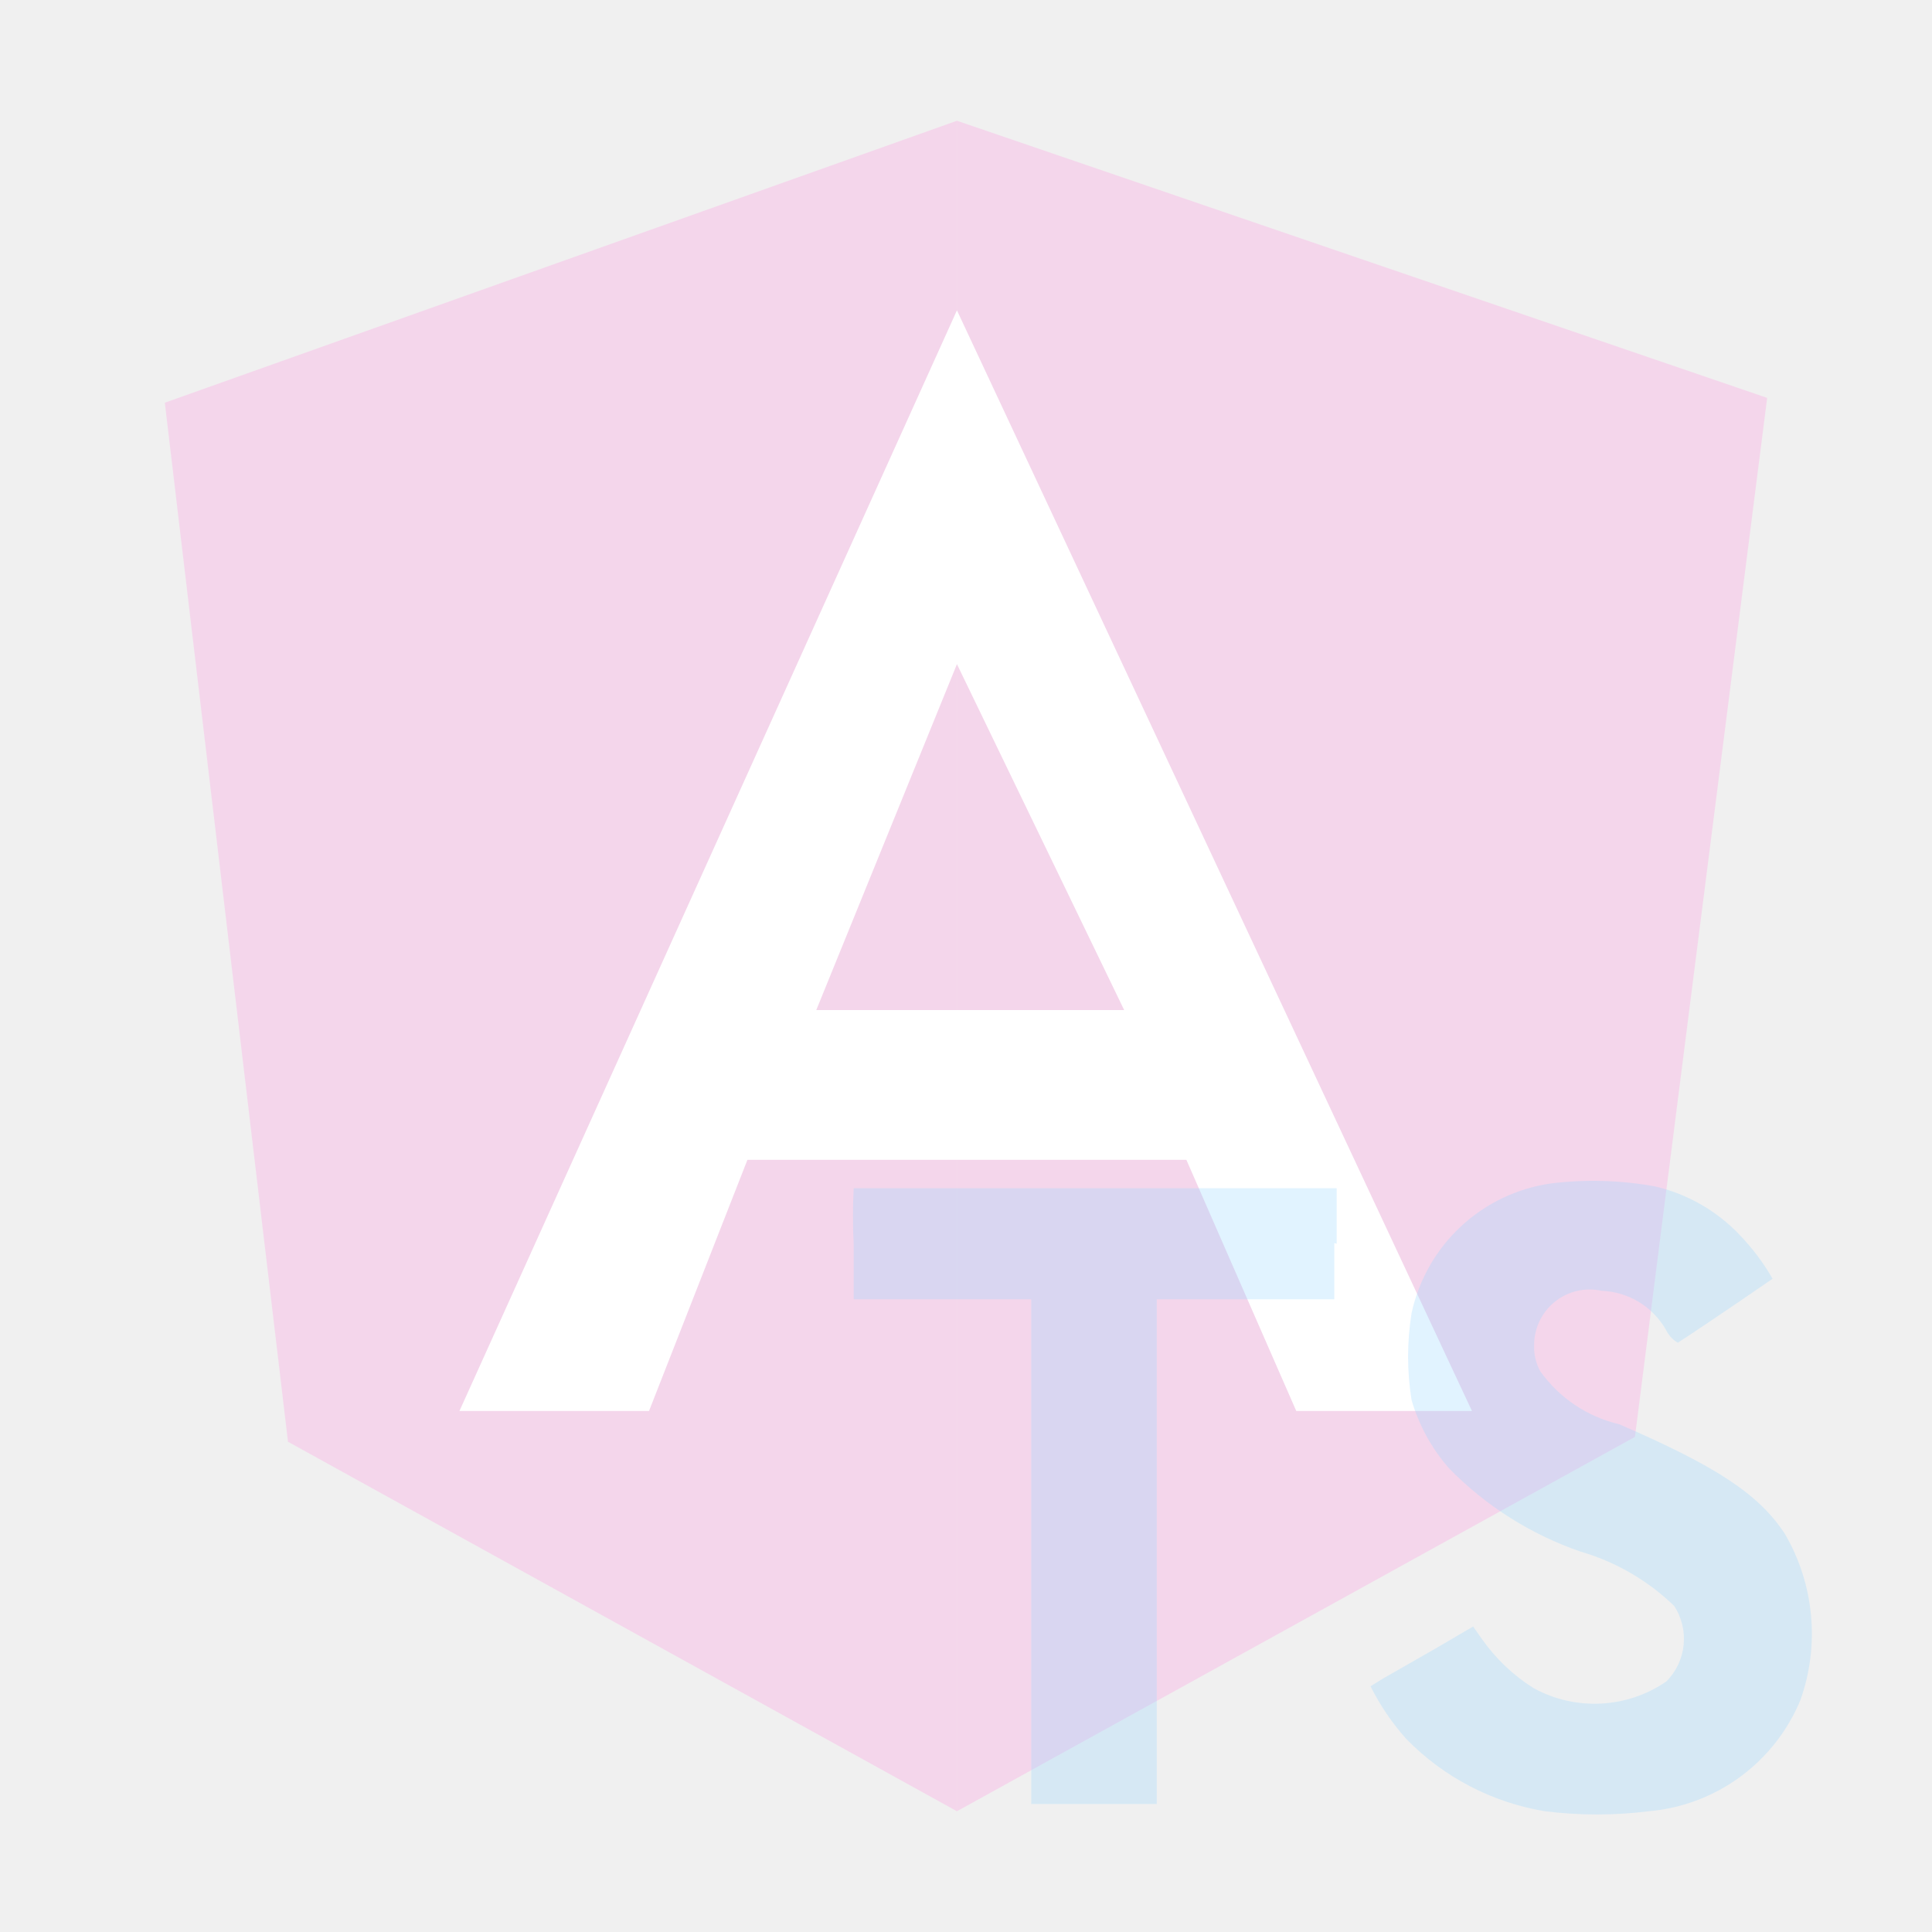
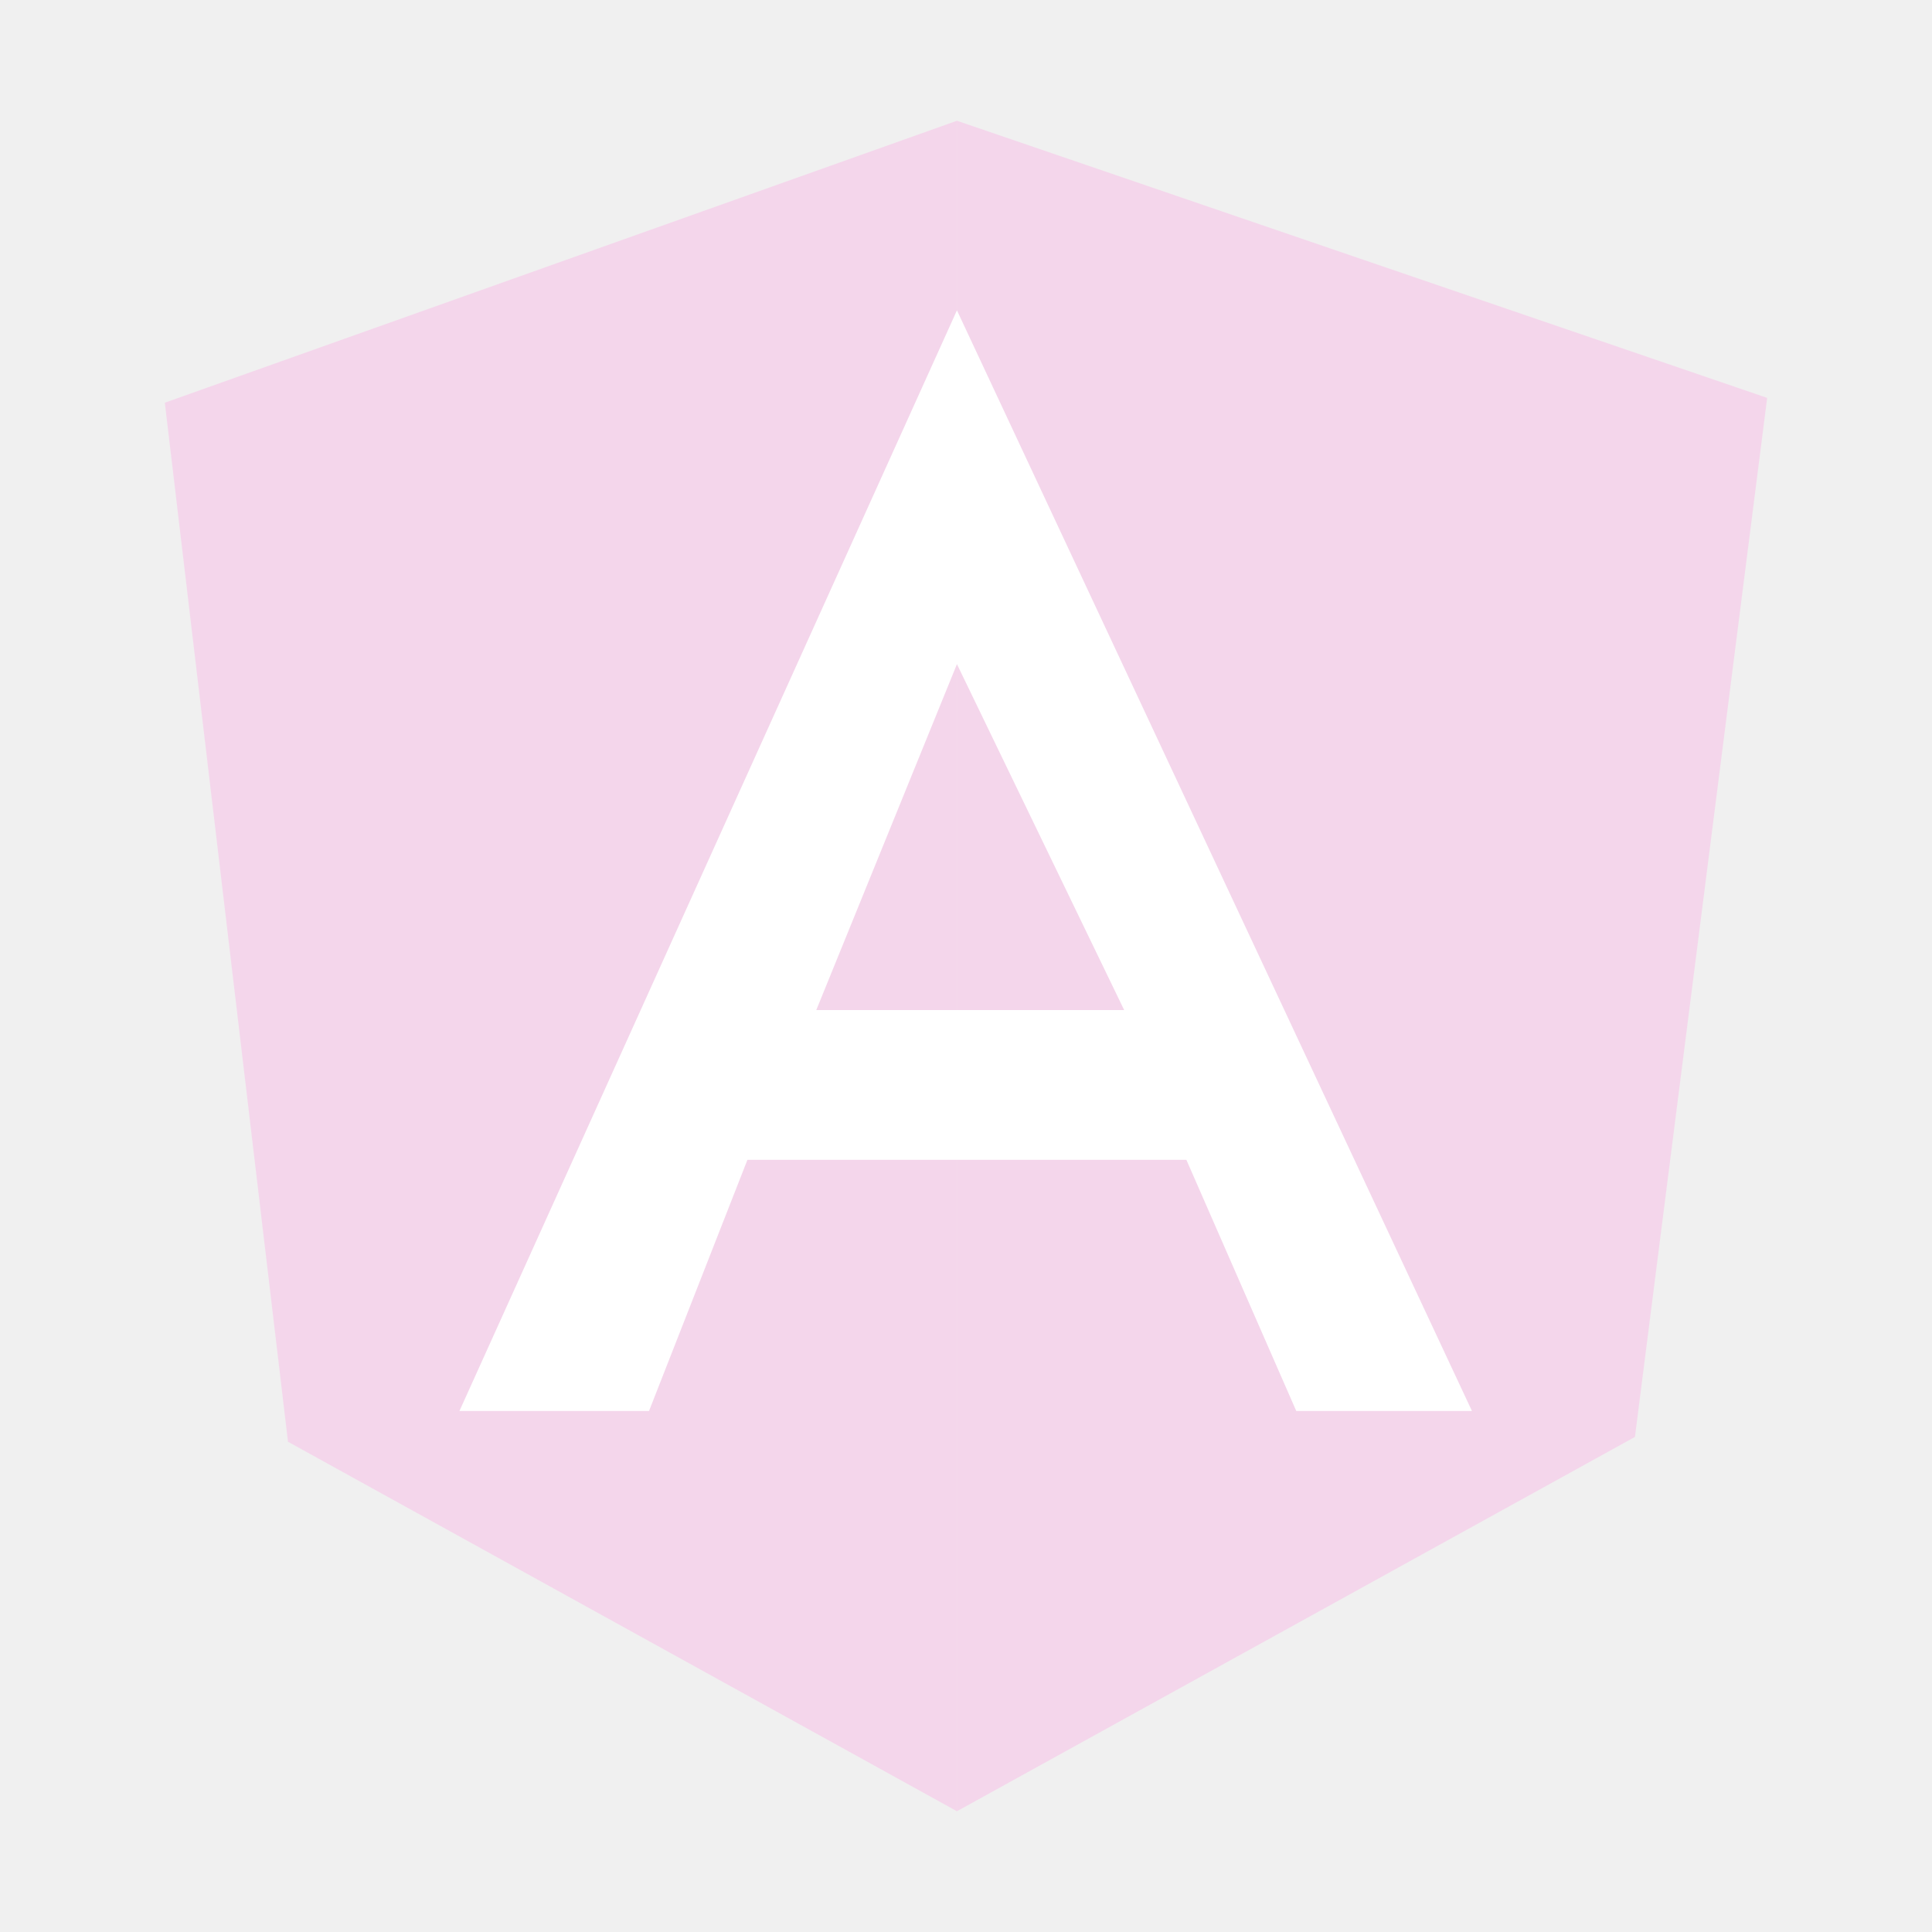
<svg xmlns="http://www.w3.org/2000/svg" viewBox="0 0 32 32">
  <path d="M2.73,6.67,15.85,2V30L4.77,23.88Z" style="fill:#ff99df; fill-opacity:0.3" />
  <path d="M15.85,2,29.27,6.59,27.08,23.8,15.85,30Z" style="fill:#ff99df; fill-opacity:0.3" />
  <path d="M15.85,5.14l8.53,18.23H21.47l-1.82-4.16h-3.8V16.73h2.77L15.85,11l-2.33,5.73h2.33v2.48H12.38l-1.63,4.16H7.61Z" style="fill:#fff" />
-   <path d="M27.41,19.65a2.81,2.81,0,0,1,1.41.81,3.72,3.72,0,0,1,.54.72s-1,.69-1.57,1.06a.5.5,0,0,1-.2-.22,1.28,1.28,0,0,0-1.06-.64.92.92,0,0,0-1.12.91.83.83,0,0,0,.1.42,2.23,2.23,0,0,0,1.31.88c1.62.7,2.31,1.16,2.74,1.81a3.28,3.28,0,0,1,.26,2.76A3,3,0,0,1,27.31,30a6.93,6.93,0,0,1-1.72,0,4.15,4.15,0,0,1-2.3-1.2,4,4,0,0,1-.59-.87l.21-.13.84-.48.65-.38.14.2a3,3,0,0,0,.86.82,2.1,2.1,0,0,0,2.2-.11,1,1,0,0,0,.13-1.25,3.72,3.72,0,0,0-1.55-.9A5.6,5.6,0,0,1,24,24.32a3,3,0,0,1-.62-1.13,4.53,4.53,0,0,1,0-1.44A2.76,2.76,0,0,1,25.7,19.6,5.73,5.73,0,0,1,27.41,19.65Zm-5.31.94v.93H19.16v8.36H17.08V21.52H14.14v-.91a8.9,8.9,0,0,1,0-.93h8v.92Z" style="fill:#99d6ff; fill-opacity:0.3" />
</svg>
